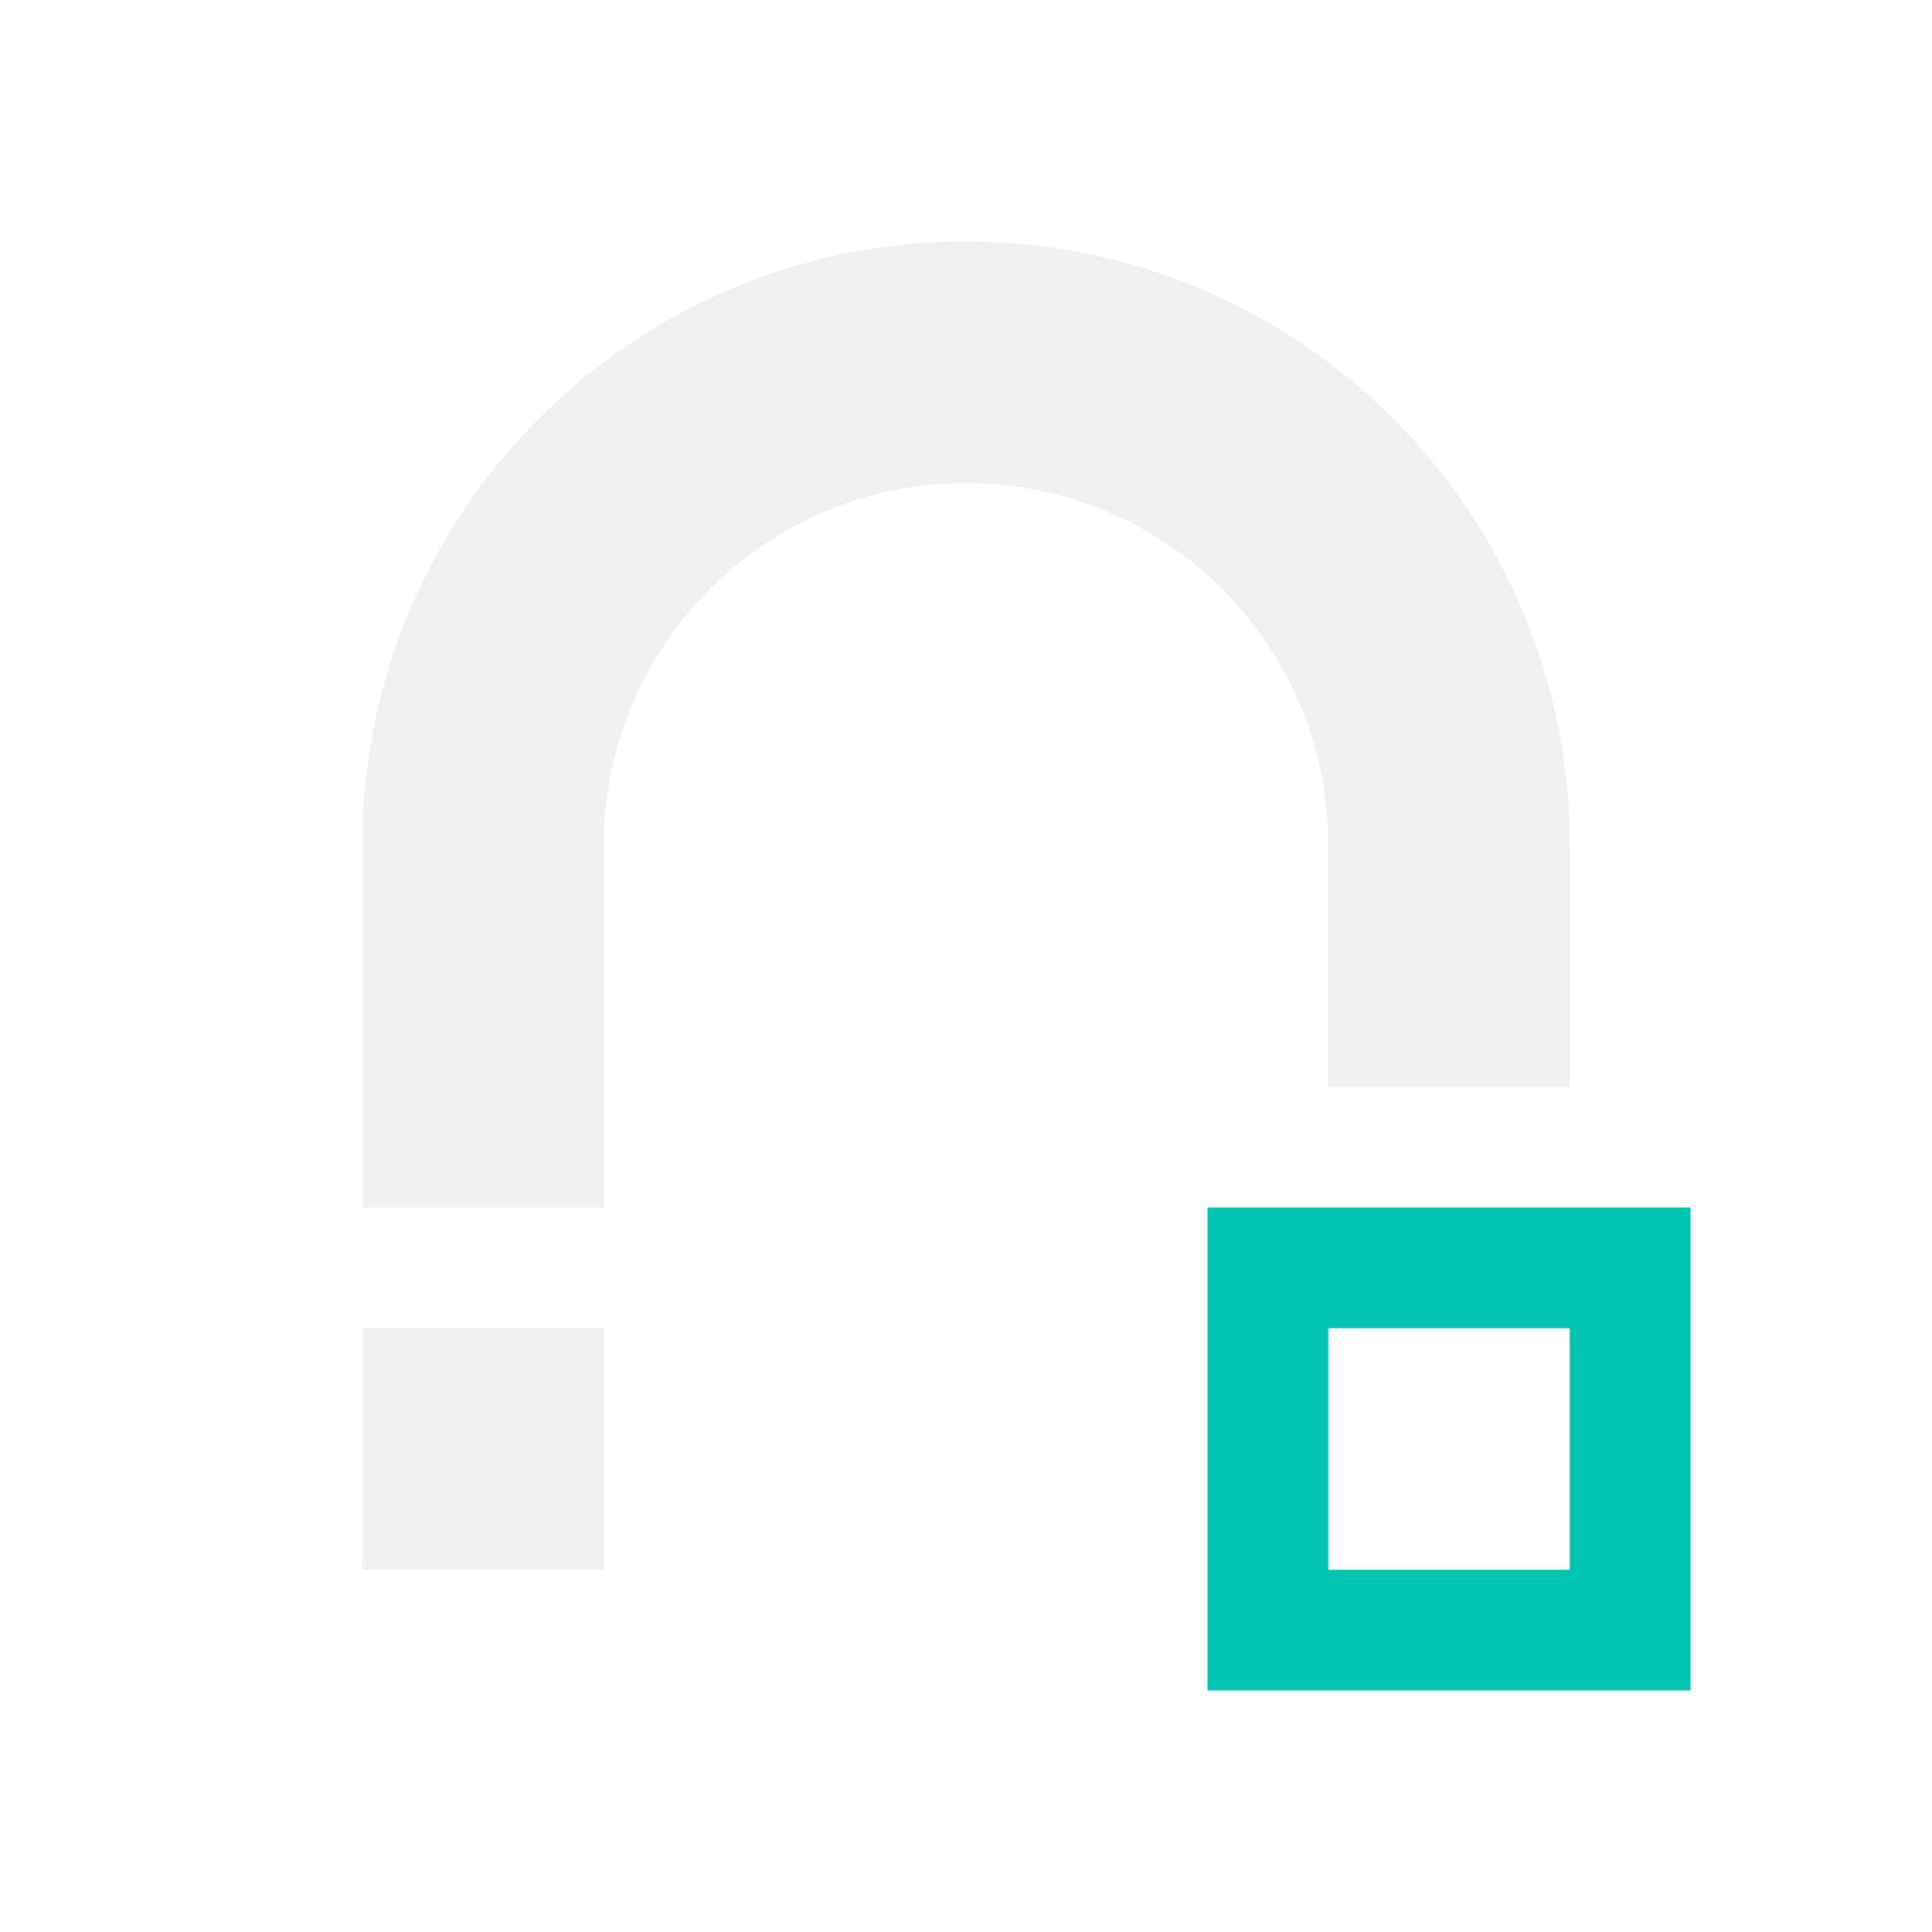
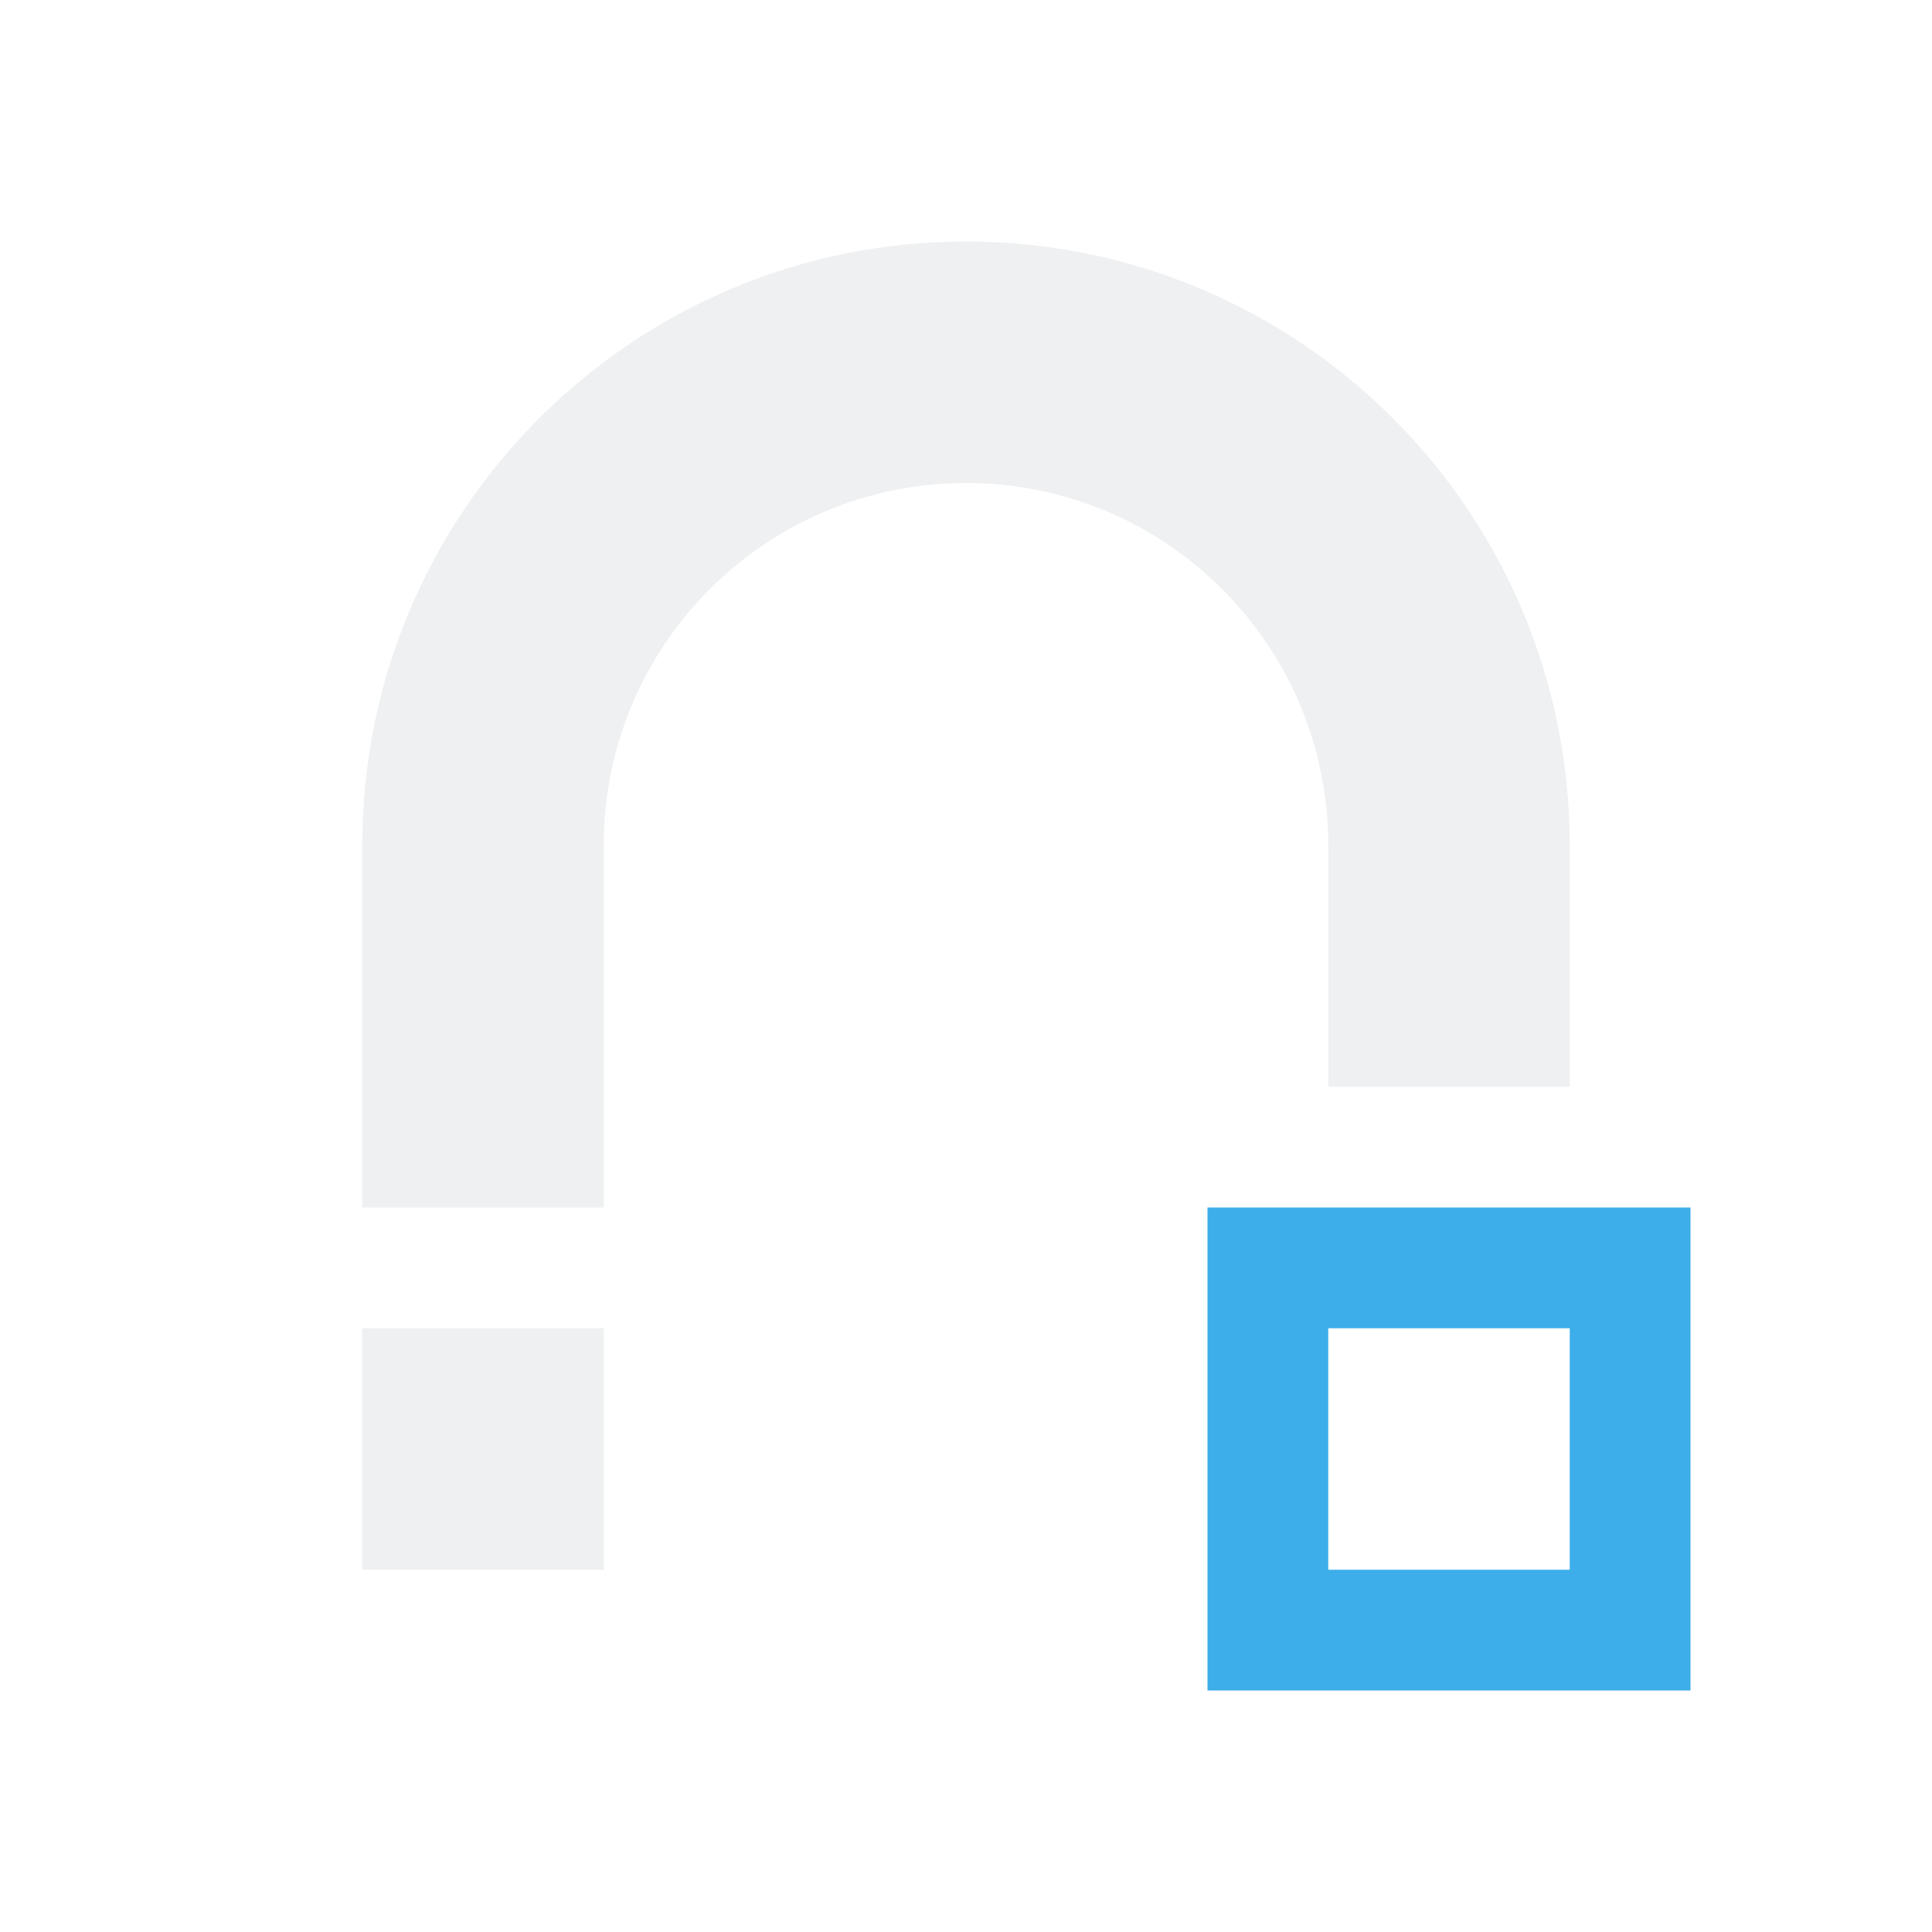
<svg xmlns="http://www.w3.org/2000/svg" viewBox="0 0 16 16">
  <defs id="defs3051">
    <style type="text/css" id="current-color-scheme">
      .ColorScheme-Text {
        color:#eff0f1;
      }
      .ColorScheme-Highlight {
-         color:#00c4b2;
+         color:#3daee9;
      }
      </style>
  </defs>
  <path style="fill:currentColor;fill-opacity:1;stroke:none" d="M 8,2 A 5,5 0 0 0 3,7 l 0,3 2,0 0,-3 a 3,3 0 0 1 3,-3 3,3 0 0 1 3,3 l 0,2 2,0 0,-2 A 5,5 0 0 0 8,2 m -5,9 0,2 2,0 0,-2 z" class="ColorScheme-Text" />
  <path style="fill:currentColor;fill-opacity:1;stroke:none" d="m 10,10 0,4 4,0 0,-4 z m 1,1 2,0 0,2 -2,0 z" class="ColorScheme-Highlight" />
</svg>
